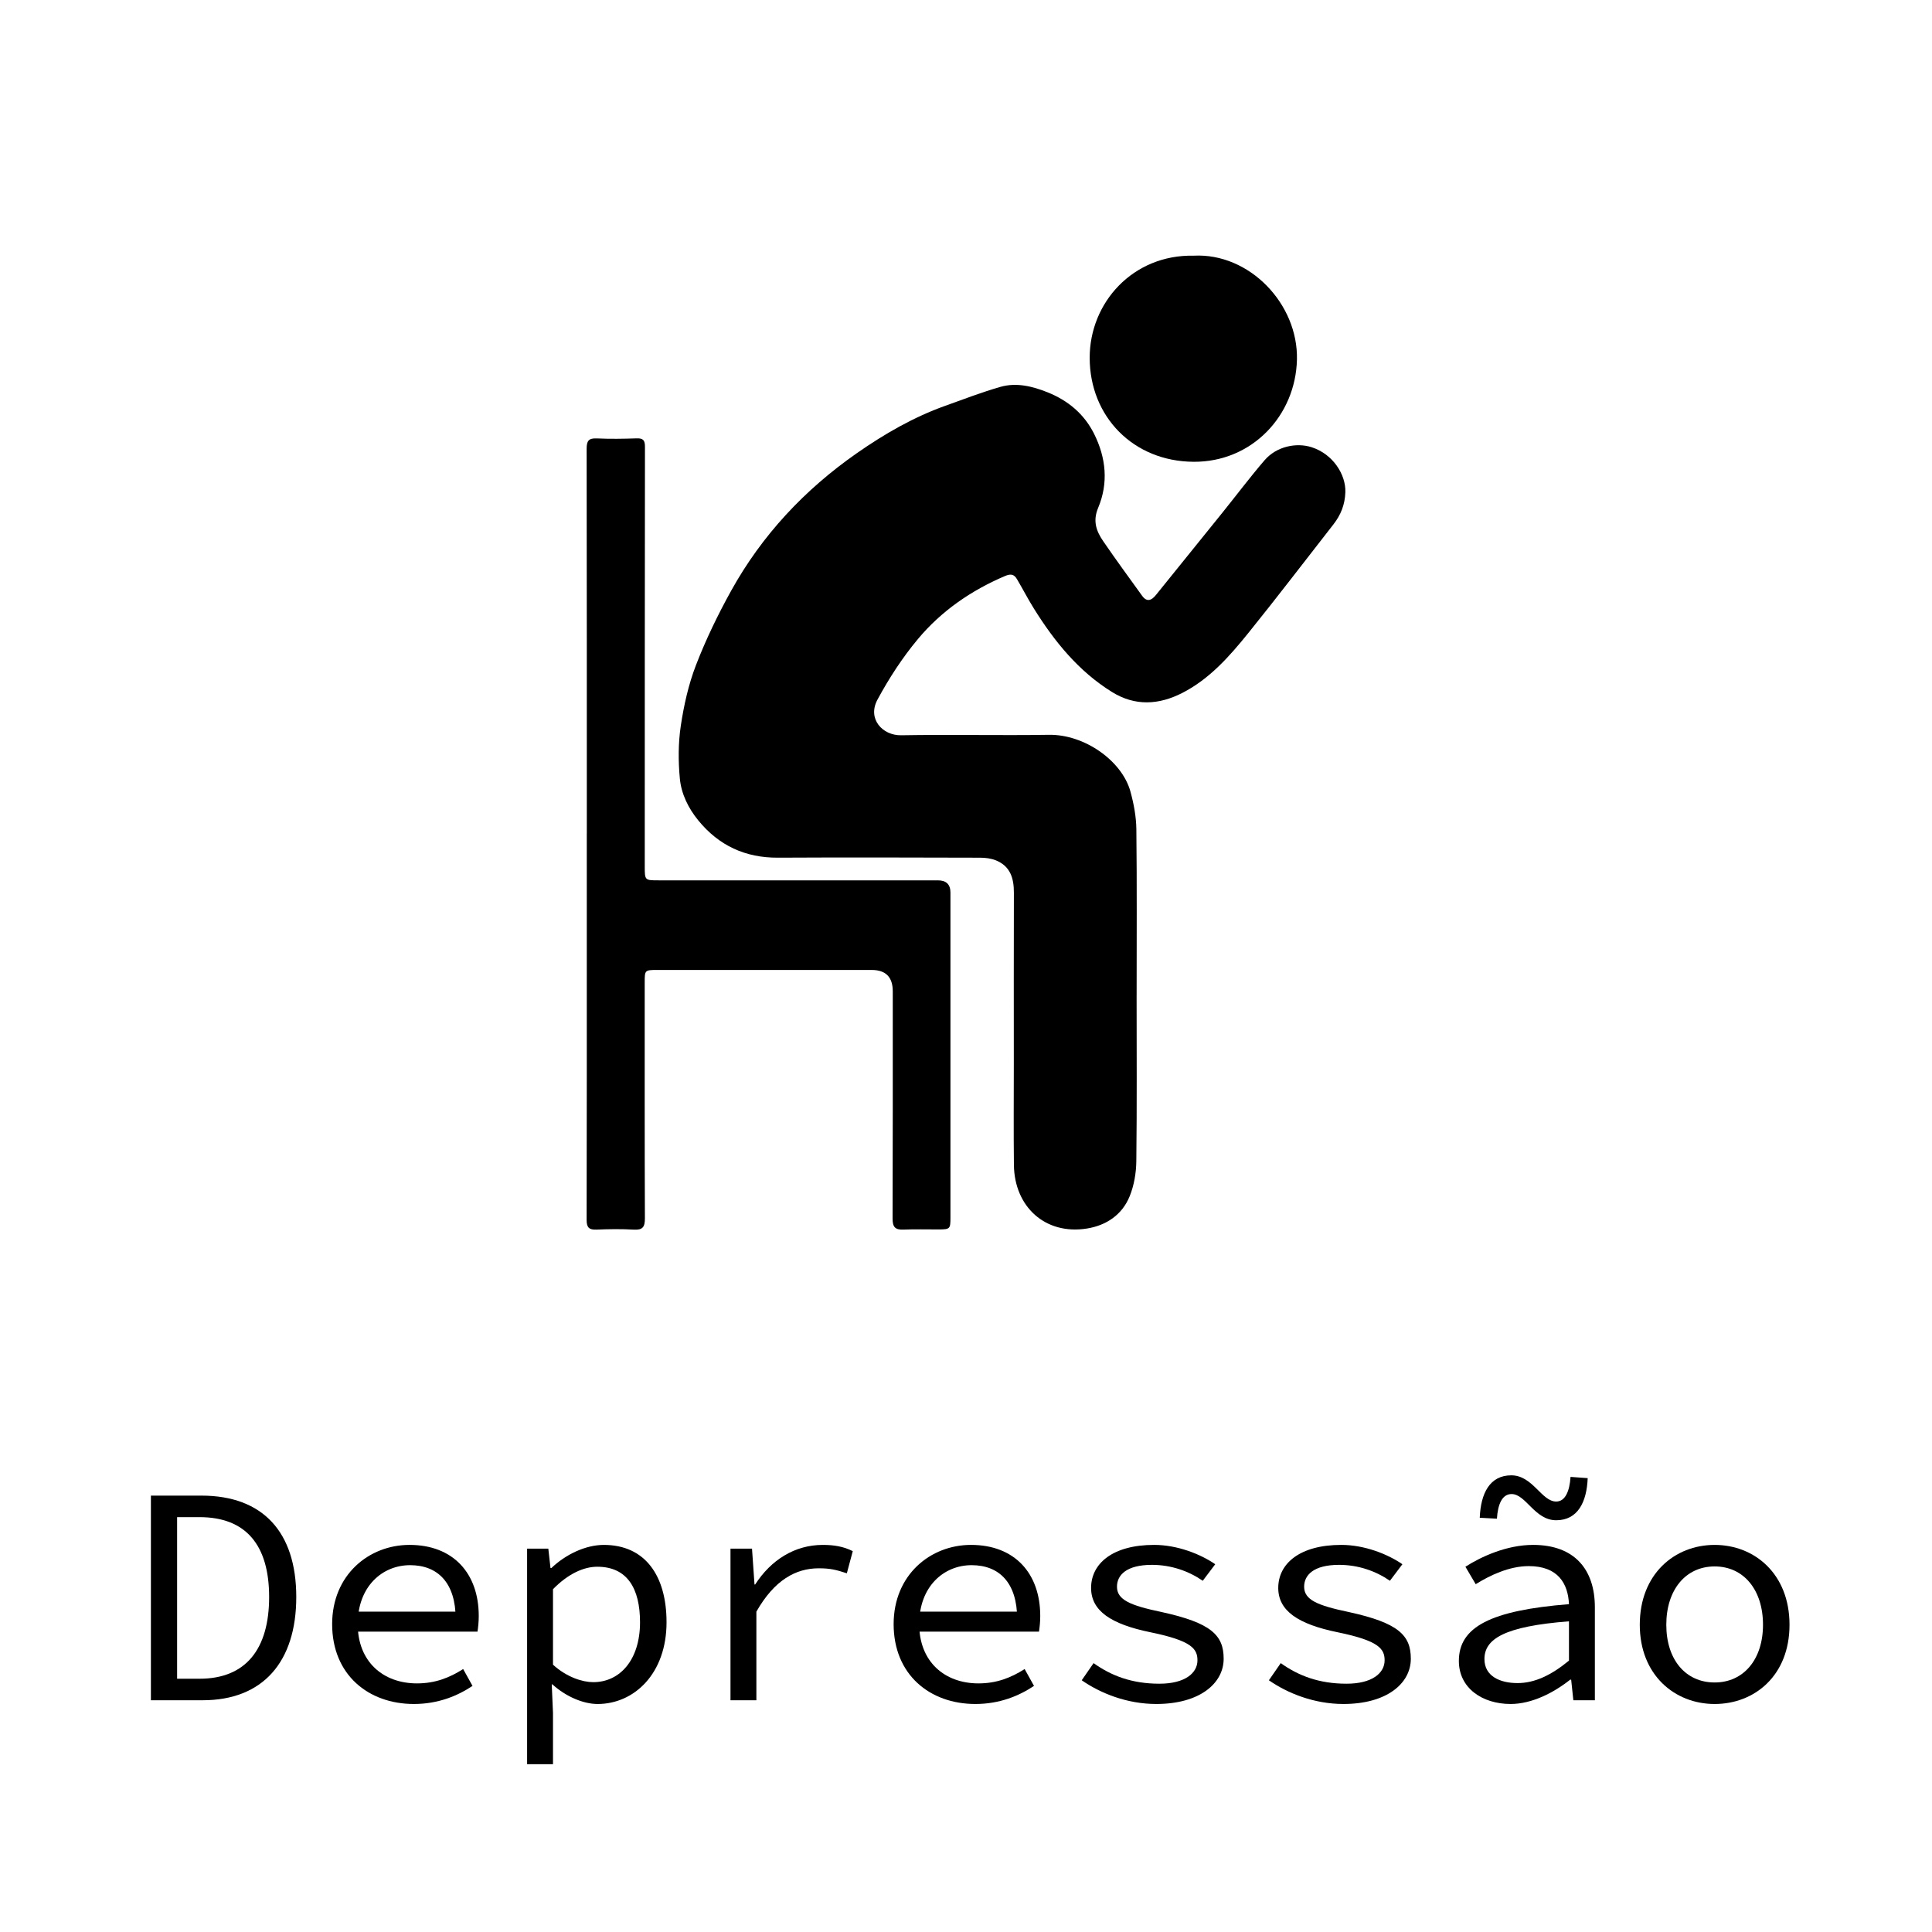
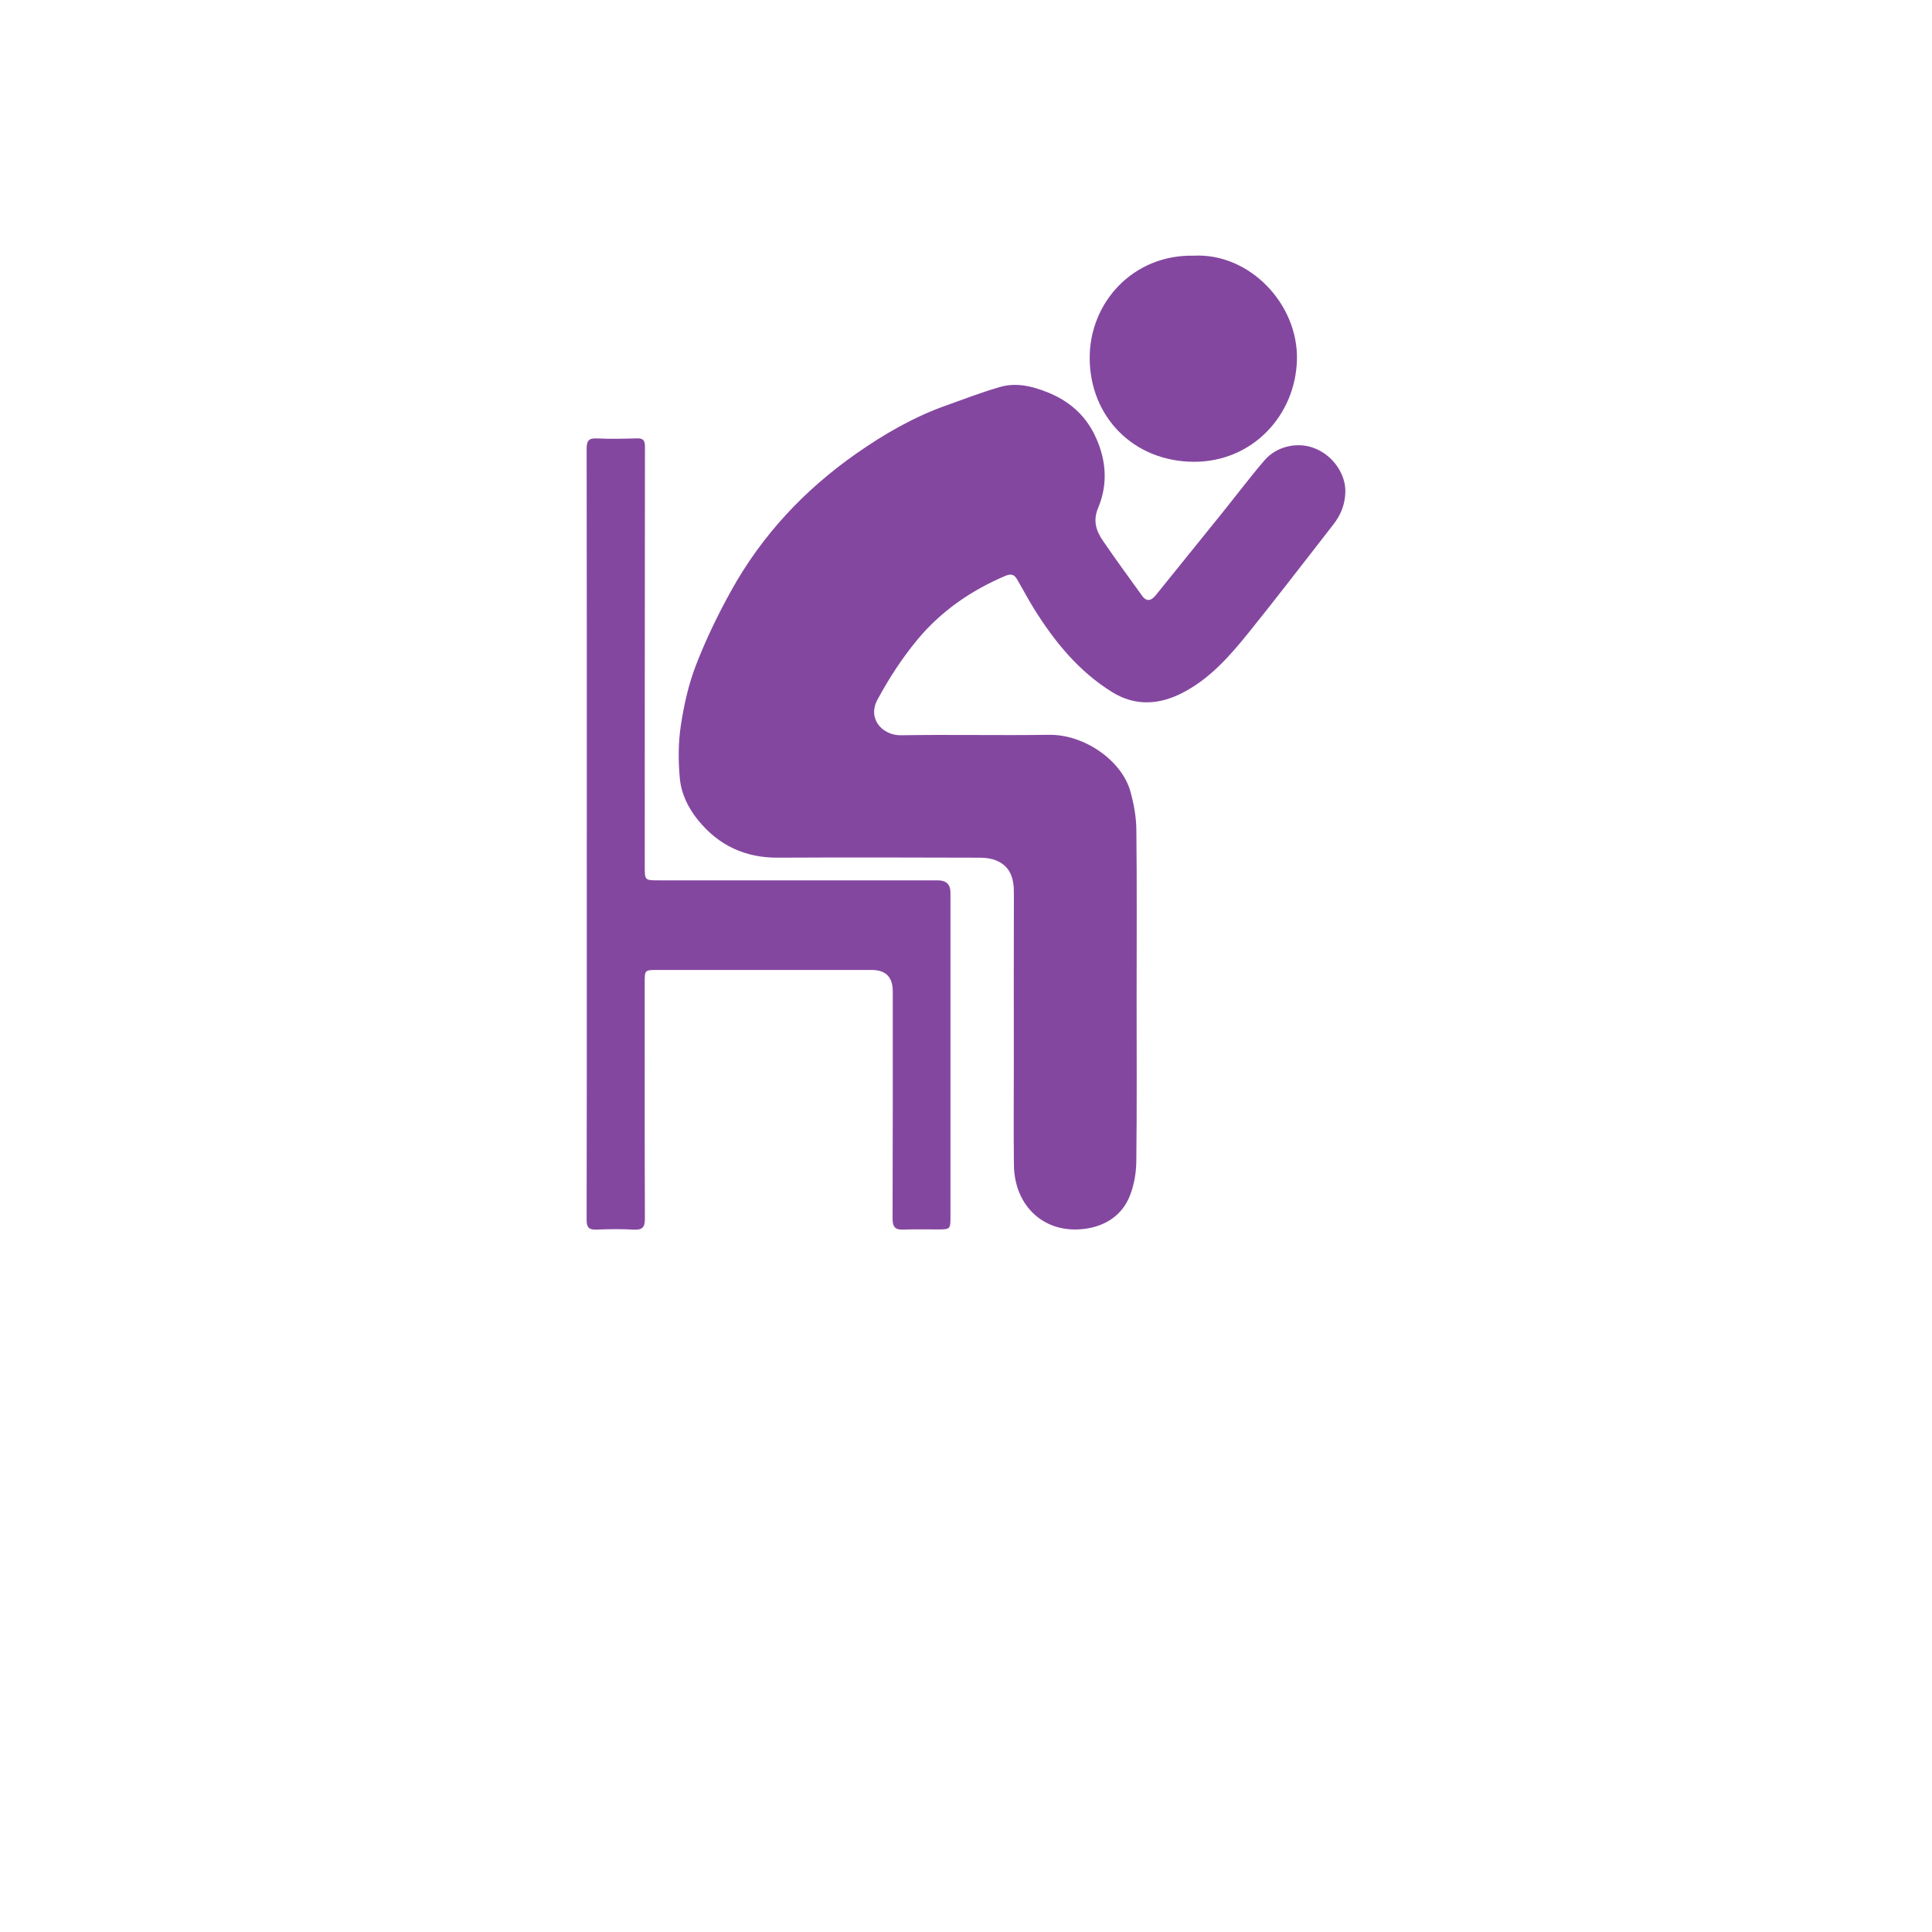
<svg xmlns="http://www.w3.org/2000/svg" id="Layer_1" data-name="Layer 1" viewBox="0 0 1920 1920">
  <defs>
    <style>
      .cls-1 {
+         fill: #8447a0;
        stroke-width: 0px;
      }
    </style>
  </defs>
-   <g>
-     <path class="cls-1" d="m1129.55,989.08c0,54.99.37,109.98-.29,164.96-.14,11.66-2.24,24-6.59,34.75-7.47,18.47-23.25,29.04-42.5,32.11-41.5,6.62-72.07-21.75-72.55-63.08-.4-33.79-.1-67.59-.1-101.38,0-56.42-.12-112.84.07-169.26.05-14.28-3.49-26.3-17.75-32.12-4.81-1.96-10.43-2.68-15.69-2.69-67.02-.18-134.03-.38-201.05-.02-32.48.17-58.7-12.02-79.12-37-9.97-12.19-16.94-26.41-18.37-41.75-1.61-17.26-1.62-35.1.94-52.2,3.07-20.47,7.67-41.16,15.1-60.41,9.8-25.37,21.76-50.11,34.96-73.92,30.68-55.33,73.02-100.48,124.87-136.67,27.42-19.14,56.24-35.79,87.86-47.11,18.19-6.51,36.28-13.48,54.82-18.81,15.98-4.59,32.01-.57,46.95,5.41,20.14,8.07,36.28,21.4,46.18,41.21,11.95,23.92,14.39,48.94,4.02,73.64-5.52,13.14-1.75,23.18,5.08,33.14,12.54,18.3,25.65,36.21,38.63,54.2,4.83,6.7,9.47,4.5,13.75-.8,22.04-27.29,44.11-54.55,66.1-81.87,13.95-17.33,27.34-35.14,41.83-52.01,11.95-13.91,31.74-17.79,46.8-12.95,21.4,6.88,34.08,27.36,33.5,44.66-.42,12.53-4.56,22.7-11.97,32.17-28.12,35.96-55.79,72.29-84.46,107.81-18.67,23.13-38.46,45.63-65.53,59.5-23.24,11.91-46.9,13.45-70.03-.93-33.34-20.73-57.25-50.32-77.67-83.11-5.87-9.43-10.96-19.33-16.62-28.89-2.8-4.73-5.84-5.84-11.94-3.23-33.68,14.36-63.25,34.75-86.55,62.63-15.4,18.43-28.76,39.03-40.19,60.2-10.39,19.26,5.15,35.76,23.46,35.44,48.96-.85,97.95.3,146.91-.45,35.34-.54,72.52,25.76,80.96,56.24,3.37,12.18,5.78,25.05,5.93,37.64.63,54.98.27,109.97.27,164.96Z" />
-     <path class="cls-1" d="m583.17,828.27c-.01-127.43.06-254.86-.17-382.28-.01-7.87,2.02-10.68,10.14-10.3,13.14.61,26.35.4,39.5-.05,6.38-.22,8.32,1.75,8.31,8.25-.19,138.88-.17,277.76-.2,416.65,0,14.36-.06,14.34,13.83,14.34,92.49,0,184.99-.01,277.48,0q12.5,0,12.48,12.16c0,107.67,0,215.34,0,323.01,0,11.17-.43,11.68-11.47,11.75-11.74.07-23.5-.36-35.22.15-8.23.36-10.84-2.57-10.81-10.87.28-75.31.17-150.62.18-225.93q0-21.21-20.92-21.21c-71.02,0-142.03,0-213.05,0-12.47,0-12.55.17-12.55,12.36.02,78.17-.12,156.35.19,234.52.03,8.64-2.26,11.68-11.07,11.17-12.27-.7-24.63-.55-36.92-.02-7.48.33-9.94-2.05-9.92-9.69.23-95.36.16-190.71.17-286.07,0-32.64,0-65.29-.01-97.93Z" />
-     <path class="cls-1" d="m1186.26,254.09c55.43-2.87,103.9,47.97,102.63,103.22-1.29,55.71-44.61,101.97-102.73,101.61-59.93-.37-103.15-44.88-103.24-103.22-.09-55.19,43.21-102.88,103.35-101.6Z" />
-   </g>
-   <g>
-     <path class="cls-1" d="m149.97,1486.33h50.22c61.07,0,94.24,36.27,94.24,100.75s-33.17,102.61-93,102.61h-51.46v-203.36Zm48.36,181.97c46.19,0,69.13-29.76,69.13-81.22s-22.94-79.36-69.13-79.36h-22.32v160.58h22.32Z" />
-     <path class="cls-1" d="m330.08,1614.04c0-48.98,36.58-78.74,76.88-78.74,43.4,0,68.82,28.21,68.82,70.68,0,5.89-.62,11.47-1.24,15.5h-127.41v-19.84h112.22l-6.51,7.13c0-35.65-17.67-53.32-45.26-53.32s-52.08,21.08-52.08,58.59,25.42,58.9,58.9,58.9c17.98,0,32.24-5.58,45.88-14.26l9.3,16.74c-14.88,9.92-34.1,17.98-58.28,17.98-45.26,0-81.22-29.14-81.22-79.36Z" />
-     <path class="cls-1" d="m523.83,1539.03h21.08l2.17,19.22h.93c13.95-13.33,33.79-22.94,52.08-22.94,40.61,0,62.31,30.07,62.31,76.88,0,51.15-32.24,81.22-68.51,81.22-13.95,0-31.31-7.13-44.95-19.53h-.62l1.24,28.52v50.84h-25.73v-214.21Zm112.22,73.16c0-33.17-12.4-55.18-42.47-55.18-13.33,0-28.83,6.82-44.02,22.32v75.02c13.95,12.71,29.76,17.36,39.99,17.36,26.66,0,46.5-22.32,46.5-59.52Z" />
-     <path class="cls-1" d="m725.95,1539.03h21.39l2.48,35.65h.62c15.81-24.49,39.37-39.37,67.27-39.37,11.16,0,20.46,1.55,29.76,6.2l-5.89,22.01c-10.54-3.41-16.12-4.96-27.9-4.96-22.63,0-44.02,11.47-62,43.09v88.04h-25.73v-150.66Z" />
-     <path class="cls-1" d="m888.08,1614.04c0-48.98,36.58-78.74,76.88-78.74,43.4,0,68.82,28.21,68.82,70.68,0,5.89-.62,11.47-1.24,15.5h-127.41v-19.84h112.22l-6.51,7.13c0-35.65-17.67-53.32-45.26-53.32s-52.08,21.08-52.08,58.59,25.42,58.9,58.9,58.9c17.98,0,32.24-5.58,45.88-14.26l9.3,16.74c-14.88,9.92-34.1,17.98-58.28,17.98-45.26,0-81.22-29.14-81.22-79.36Z" />
-     <path class="cls-1" d="m1075.01,1669.84l11.78-17.05c17.36,12.4,37.82,20.46,65.41,20.46,25.42,0,37.82-10.54,37.82-23.25,0-11.47-5.89-19.53-46.81-27.9-39.37-8.06-58.9-21.39-58.9-44.02,0-24.18,21.39-42.78,62.62-42.78,22.94,0,45.88,8.99,60.76,19.22l-12.4,16.43c-13.95-9.61-31.31-15.81-50.53-15.81-25.42,0-34.72,10.23-34.72,21.7,0,13.02,13.02,18.6,44.02,25.11,49.91,10.85,62,23.25,62,46.5,0,24.49-23.87,44.95-66.96,44.95-29.45,0-55.8-10.85-74.09-23.56Z" />
-     <path class="cls-1" d="m1261.01,1669.84l11.78-17.05c17.36,12.4,37.82,20.46,65.41,20.46,25.42,0,37.82-10.54,37.82-23.25,0-11.47-5.89-19.53-46.81-27.9-39.37-8.06-58.9-21.39-58.9-44.02,0-24.18,21.39-42.78,62.62-42.78,22.94,0,45.88,8.99,60.76,19.22l-12.4,16.43c-13.95-9.61-31.31-15.81-50.53-15.81-25.42,0-34.72,10.23-34.72,21.7,0,13.02,13.02,18.6,44.02,25.11,49.91,10.85,62,23.25,62,46.5,0,24.49-23.87,44.95-66.96,44.95-29.45,0-55.8-10.85-74.09-23.56Z" />
-     <path class="cls-1" d="m1449.8,1650.62c0-33.79,31.62-50.22,109.43-56.42-.93-20.46-10.85-37.82-39.99-37.82-19.53,0-38.75,9.3-52.7,17.98l-10.23-17.36c15.5-9.92,40.92-21.7,67.27-21.7,41.23,0,61.38,24.49,61.38,62v92.38h-21.39l-2.17-20.46h-.93c-16.43,13.02-38.13,24.18-59.21,24.18-28.21,0-51.46-15.81-51.46-42.78Zm52.39-165.85c-9.3,0-13.64,9.92-14.57,24.49l-17.05-.93c.93-24.18,9.92-42.16,31.31-42.16s30.07,26.04,44.64,26.04c8.99,0,13.33-10.23,14.26-24.49l17.05,1.24c-.93,23.87-9.92,41.85-31.31,41.85s-30.07-26.04-44.33-26.04Zm57.04,165.54v-39.06c-64.48,4.96-84.01,17.67-84.01,37.51,0,17.05,15.5,23.87,32.86,23.87s33.79-8.06,51.15-22.32Z" />
-     <path class="cls-1" d="m1629.6,1614.67c0-50.53,34.72-79.36,74.4-79.36s74.4,28.83,74.4,79.36-34.72,78.74-74.4,78.74-74.4-28.83-74.4-78.74Zm122.45,0c0-34.72-19.22-57.97-48.05-57.97s-48.05,23.25-48.05,57.97,19.22,57.35,48.05,57.35,48.05-22.94,48.05-57.35Z" />
-   </g>
+   <path class="cls-1" d="m1129.55,989.08c0,54.99.37,109.98-.29,164.96-.14,11.66-2.24,24-6.59,34.75-7.47,18.47-23.25,29.04-42.5,32.11-41.5,6.62-72.07-21.75-72.55-63.08-.4-33.79-.1-67.59-.1-101.38,0-56.42-.12-112.84.07-169.26.05-14.28-3.49-26.3-17.75-32.12-4.81-1.96-10.43-2.68-15.69-2.69-67.02-.18-134.03-.38-201.05-.02-32.48.17-58.7-12.02-79.12-37-9.97-12.19-16.94-26.41-18.37-41.75-1.61-17.26-1.62-35.1.94-52.2,3.07-20.47,7.67-41.16,15.1-60.41,9.8-25.37,21.76-50.11,34.96-73.92,30.68-55.33,73.02-100.48,124.87-136.67,27.42-19.14,56.24-35.79,87.86-47.11,18.19-6.51,36.28-13.48,54.82-18.81,15.98-4.59,32.01-.57,46.95,5.41,20.14,8.07,36.28,21.4,46.18,41.21,11.95,23.92,14.39,48.94,4.02,73.64-5.52,13.14-1.75,23.18,5.08,33.14,12.54,18.3,25.65,36.21,38.63,54.2,4.83,6.7,9.47,4.5,13.75-.8,22.04-27.29,44.11-54.55,66.1-81.87,13.95-17.33,27.34-35.14,41.83-52.01,11.95-13.91,31.74-17.79,46.8-12.95,21.4,6.88,34.08,27.36,33.5,44.66-.42,12.53-4.56,22.7-11.97,32.17-28.12,35.96-55.79,72.29-84.46,107.81-18.67,23.13-38.46,45.63-65.53,59.5-23.24,11.91-46.9,13.45-70.03-.93-33.34-20.73-57.25-50.32-77.67-83.11-5.87-9.43-10.96-19.33-16.62-28.89-2.8-4.73-5.84-5.84-11.94-3.23-33.68,14.36-63.25,34.75-86.55,62.63-15.4,18.43-28.76,39.03-40.19,60.2-10.39,19.26,5.15,35.76,23.46,35.44,48.96-.85,97.95.3,146.91-.45,35.34-.54,72.52,25.76,80.96,56.24,3.37,12.18,5.78,25.05,5.93,37.64.63,54.98.27,109.97.27,164.96Z" />
+   <path class="cls-1" d="m583.17,828.27c-.01-127.43.06-254.86-.17-382.28-.01-7.87,2.02-10.68,10.14-10.3,13.14.61,26.35.4,39.5-.05,6.38-.22,8.32,1.75,8.31,8.25-.19,138.88-.17,277.76-.2,416.65,0,14.36-.06,14.34,13.83,14.34,92.49,0,184.99-.01,277.48,0q12.5,0,12.48,12.16c0,107.67,0,215.34,0,323.01,0,11.17-.43,11.68-11.47,11.75-11.74.07-23.5-.36-35.22.15-8.23.36-10.84-2.57-10.81-10.87.28-75.31.17-150.62.18-225.93q0-21.21-20.92-21.21c-71.02,0-142.03,0-213.05,0-12.47,0-12.55.17-12.55,12.36.02,78.17-.12,156.35.19,234.52.03,8.64-2.26,11.68-11.07,11.17-12.27-.7-24.63-.55-36.92-.02-7.48.33-9.94-2.05-9.92-9.69.23-95.36.16-190.71.17-286.07,0-32.64,0-65.29-.01-97.93Z" />
+   <path class="cls-1" d="m1186.26,254.09c55.43-2.87,103.9,47.97,102.63,103.22-1.29,55.71-44.61,101.97-102.73,101.61-59.93-.37-103.15-44.88-103.24-103.22-.09-55.19,43.21-102.88,103.35-101.6Z" />
</svg>
